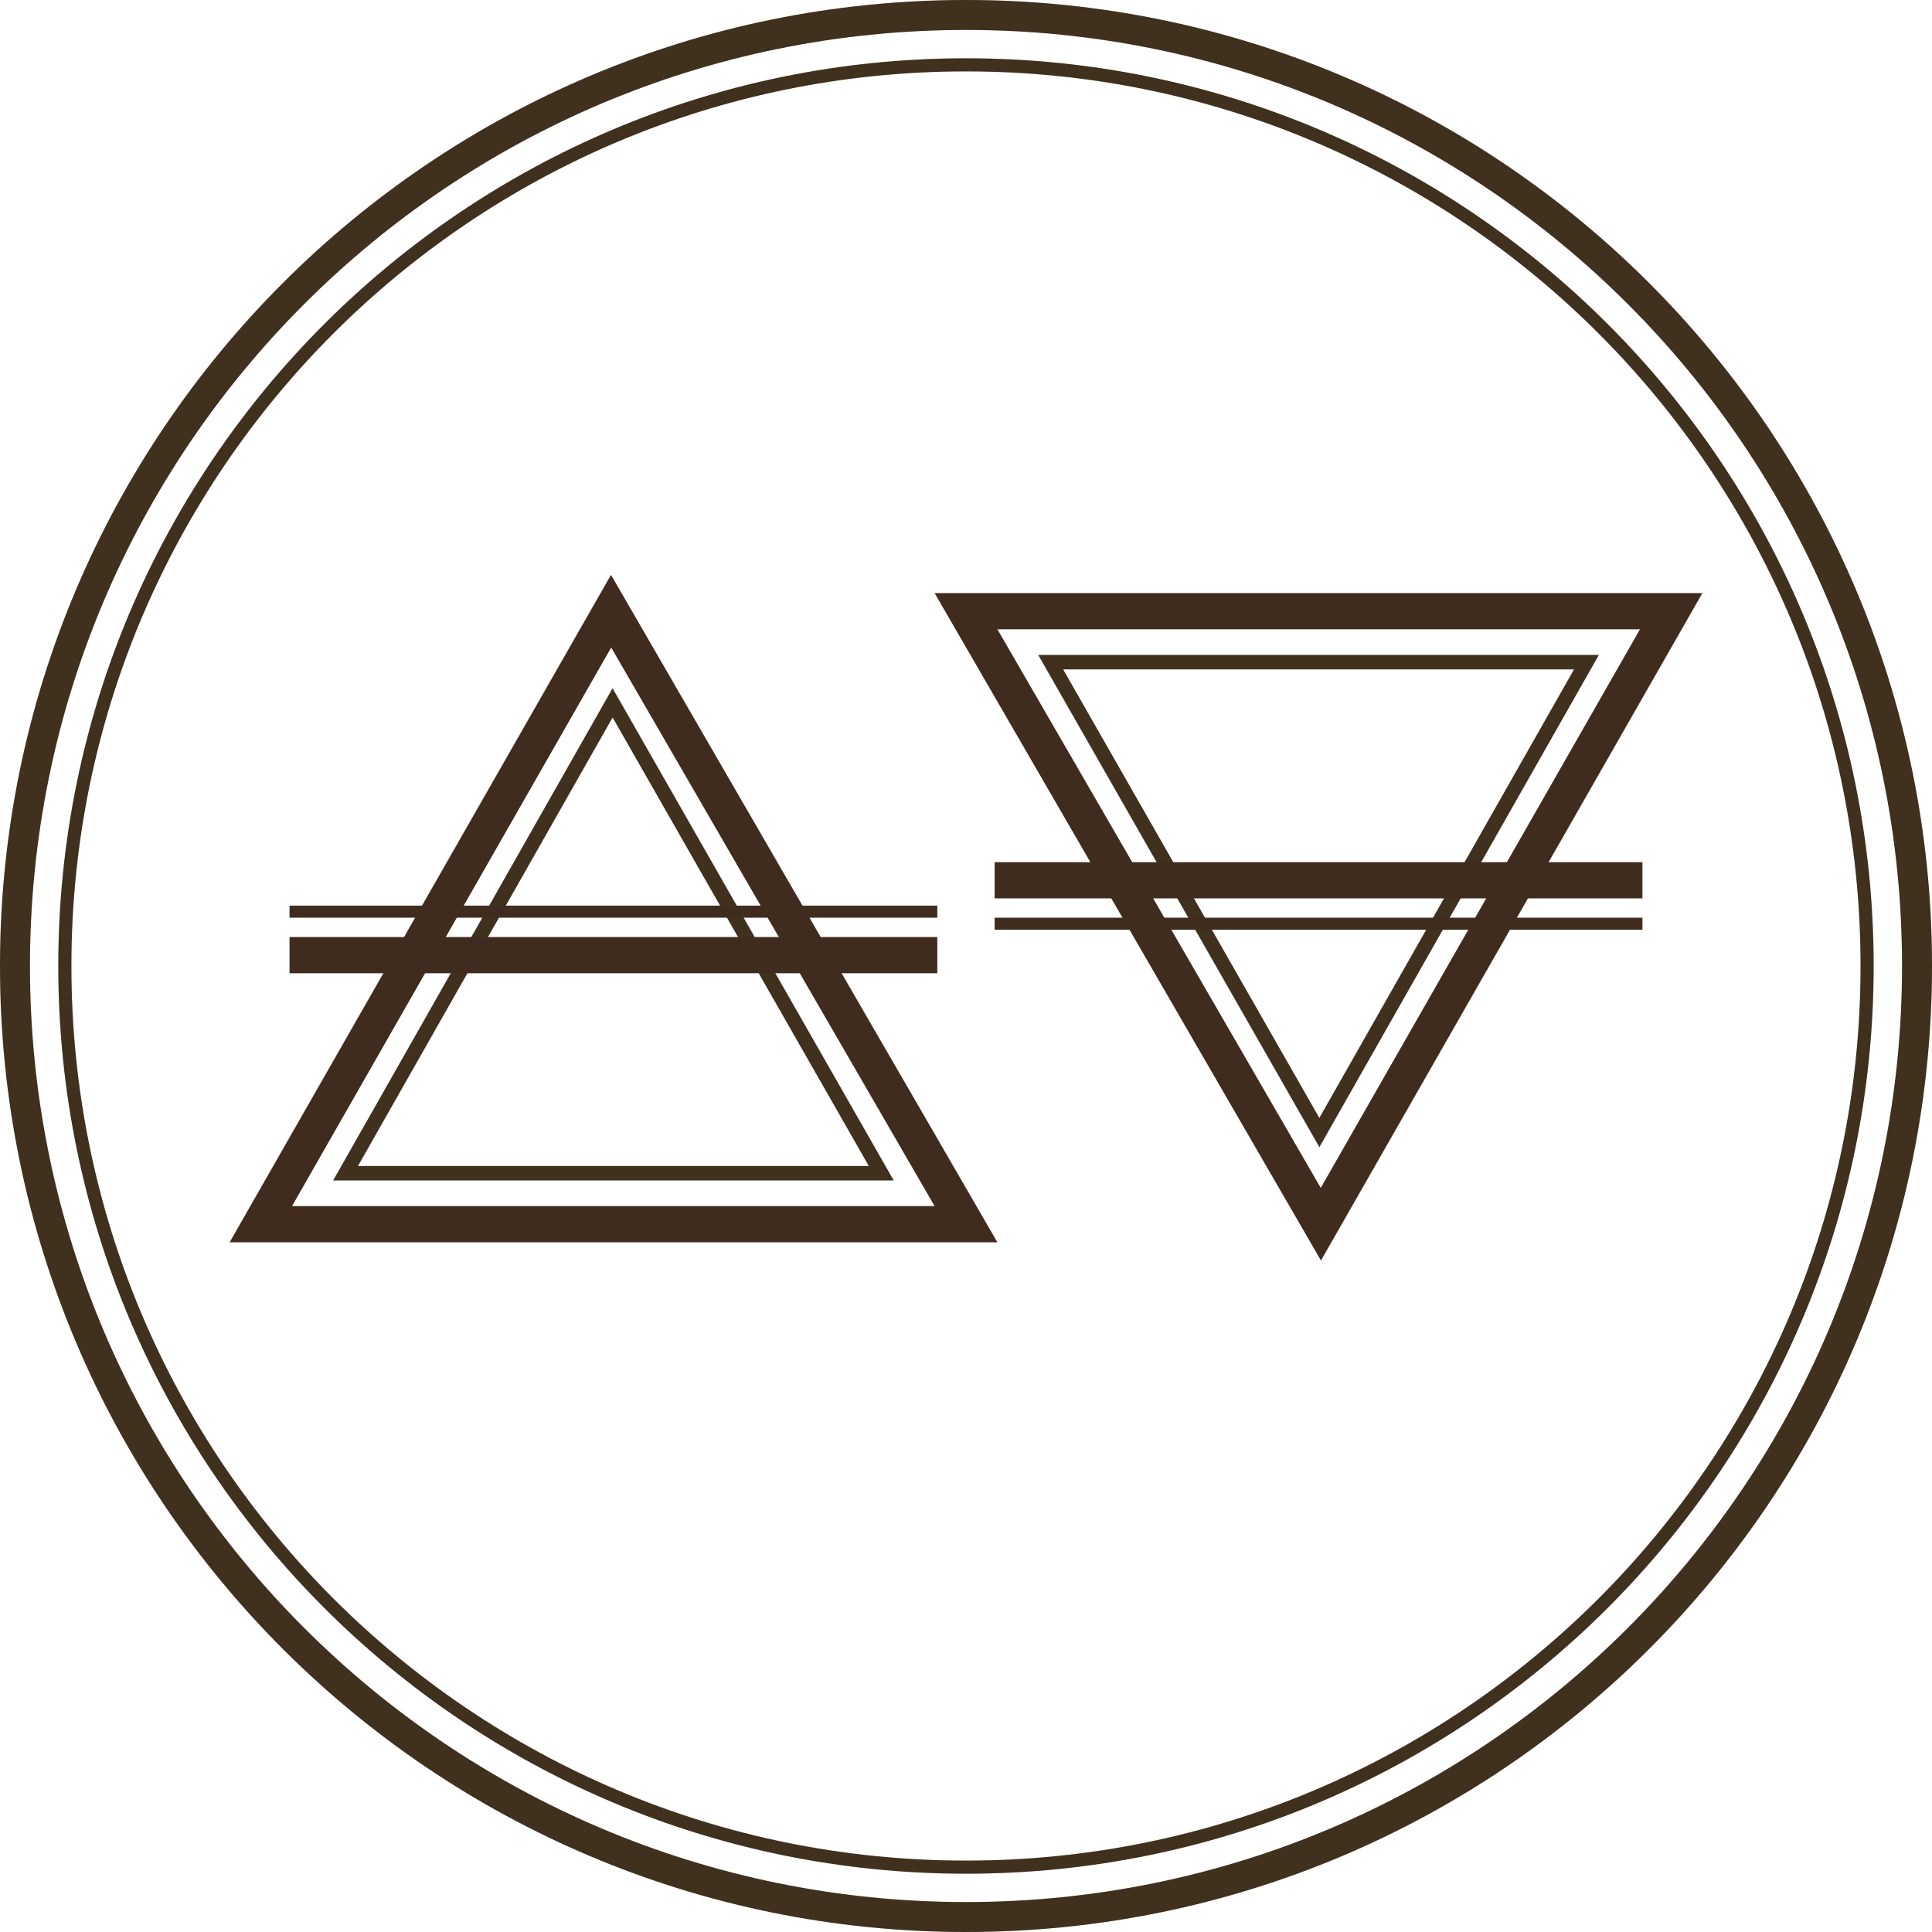
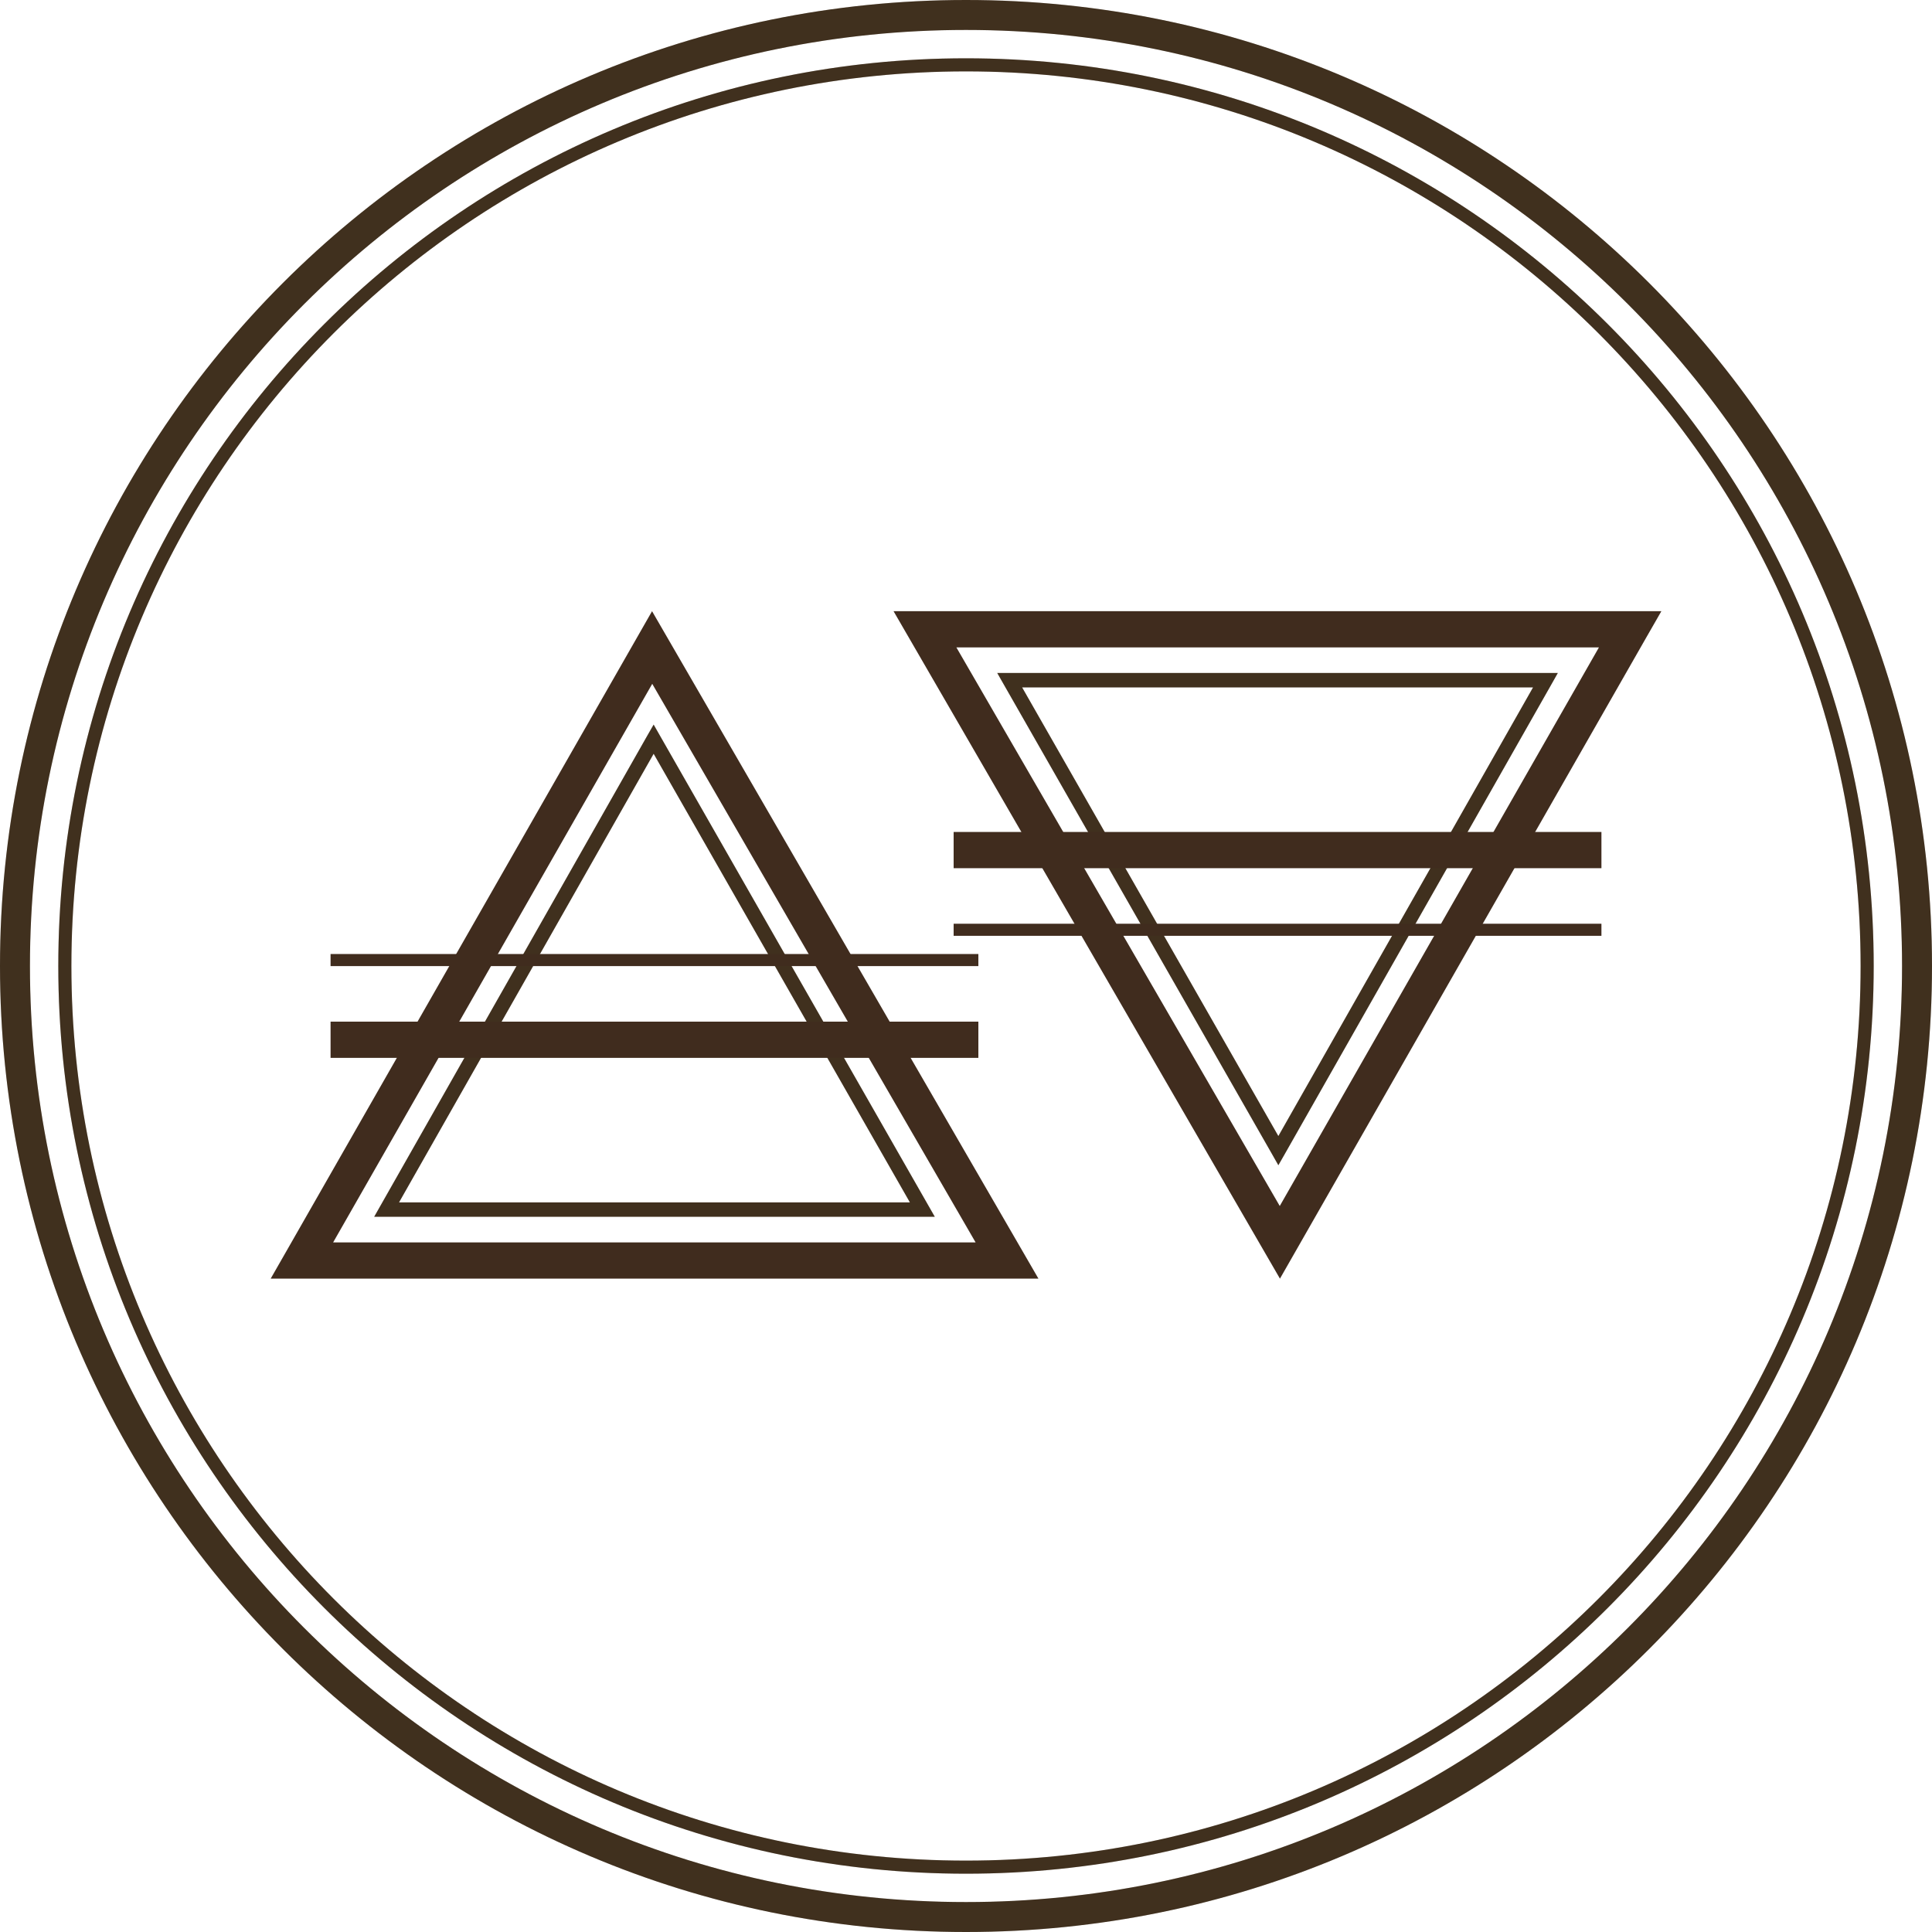
<svg xmlns="http://www.w3.org/2000/svg" xmlns:xlink="http://www.w3.org/1999/xlink" width="40" height="40" viewBox="0 0 40 40" fill="none">
-   <use xlink:href="#stroke0_37_6220" fill="#503C26" />
-   <use xlink:href="#stroke0_37_6220" fill="black" fill-opacity="0.2" />
-   <use xlink:href="#stroke1_37_6220" fill="#503C26" />
-   <use xlink:href="#stroke1_37_6220" fill="black" fill-opacity="0.2" />
-   <path d="M5.4 25.346L12.652 12.654L20 25.346L5.4 25.346Z" stroke-width="0.75" stroke="#402C1E" />
-   <path d="M7.154 24.291L12.683 14.552L18.246 24.291L7.154 24.291Z" stroke-width="0.3" stroke="#40301E" />
-   <path d="M5.994 18.875H19.406" stroke-width="0.25" stroke="#402C1E" />
-   <path d="M5.994 19.775H19.406" stroke-width="0.75" stroke="#402C1E" />
-   <path d="M34.6 12.654L27.347 25.346L20 12.654L34.6 12.654Z" stroke-width="0.75" stroke="#402C1E" />
-   <path d="M32.846 13.709L27.316 23.448L21.753 13.709L32.846 13.709Z" stroke-width="0.3" stroke="#40301E" />
-   <path d="M34.005 19.125L20.593 19.125" stroke-width="0.25" stroke="#402C1E" />
-   <path d="M34.005 18.225L20.593 18.225" stroke-width="0.75" stroke="#402C1E" />
+   <use xlink:href="#stroke0_356_424" fill="#503C26" />
+   <use xlink:href="#stroke0_356_424" fill="black" fill-opacity="0.2" />
+   <use xlink:href="#stroke1_356_424" fill="#503C26" />
+   <use xlink:href="#stroke1_356_424" fill="black" fill-opacity="0.2" />
+   <path d="M21.5 26.473L5.604 26.473L5.925 25.912L13.5 12.654L21.5 26.473ZM6.897 25.723L20.199 25.723L13.504 14.158L6.897 25.723Z" fill="#402C1E" />
+   <path d="M13.663 15.229L19.227 24.969L19.355 25.193L7.746 25.193L7.873 24.969L13.402 15.229L13.533 15.001L13.663 15.229ZM8.262 24.894L18.838 24.894L13.533 15.607L8.262 24.894Z" fill="#40301E" />
+   <path d="M20.256 19.752V20.002H6.844V19.752H20.256Z" fill="#402C1E" />
+   <path d="M20.256 21.152V21.902H6.844V21.152H20.256Z" fill="#402C1E" />
+   <path d="M18.5 12.654L34.397 12.654L34.075 13.215L26.5 26.473L18.5 12.654ZM33.104 13.404L19.801 13.404L26.496 24.969L33.104 13.404Z" fill="#402C1E" />
+   <path d="M26.337 23.897L20.774 14.158L20.646 13.933L32.254 13.933L32.127 14.158L26.598 23.897L26.467 24.126L26.337 23.897ZM31.739 14.233L21.163 14.233L26.467 23.52L31.739 14.233Z" fill="#40301E" />
+   <path d="M19.744 19.375V19.125L33.156 19.125V19.375L19.744 19.375Z" fill="#402C1E" />
+   <path d="M19.744 17.975V17.225L33.156 17.225L33.156 17.975L19.744 17.975Z" fill="#402C1E" />
  <defs>
-     <path id="stroke0_37_6220" d="M39.38 20C39.38 9.297 30.703 0.62 20 0.62C9.297 0.62 0.62 9.297 0.62 20C0.62 30.703 9.297 39.38 20 39.38C30.703 39.38 39.38 30.703 39.38 20ZM40 20C40 31.046 31.046 40 20 40C8.954 40 0 31.046 0 20C0 8.954 8.954 0 20 0C31.046 0 40 8.954 40 20Z" />
-     <path id="stroke1_37_6220" d="M38.521 20C38.521 9.771 30.229 1.478 20 1.478C9.771 1.478 1.478 9.771 1.478 20C1.478 30.229 9.771 38.522 20 38.522C30.229 38.522 38.521 30.229 38.521 20ZM38.792 20C38.792 30.379 30.379 38.793 20 38.793C9.621 38.793 1.207 30.379 1.207 20C1.207 9.621 9.621 1.207 20 1.207C30.379 1.207 38.792 9.621 38.792 20Z" />
+     <path id="stroke0_356_424" d="M39.38 20C39.38 9.297 30.703 0.62 20 0.62C9.297 0.62 0.62 9.297 0.62 20C0.62 30.703 9.297 39.38 20 39.38C30.703 39.38 39.38 30.703 39.38 20ZM40 20C40 31.046 31.046 40 20 40C8.954 40 0 31.046 0 20C0 8.954 8.954 0 20 0C31.046 0 40 8.954 40 20Z" />
+     <path id="stroke1_356_424" d="M38.522 20C38.522 9.771 30.229 1.478 20 1.478C9.771 1.478 1.478 9.771 1.478 20C1.478 30.229 9.771 38.522 20 38.522C30.229 38.522 38.522 30.229 38.522 20ZM38.793 20C38.793 30.379 30.379 38.793 20 38.793C9.621 38.793 1.207 30.379 1.207 20C1.207 9.621 9.621 1.207 20 1.207C30.379 1.207 38.793 9.621 38.793 20Z" />
  </defs>
</svg>
